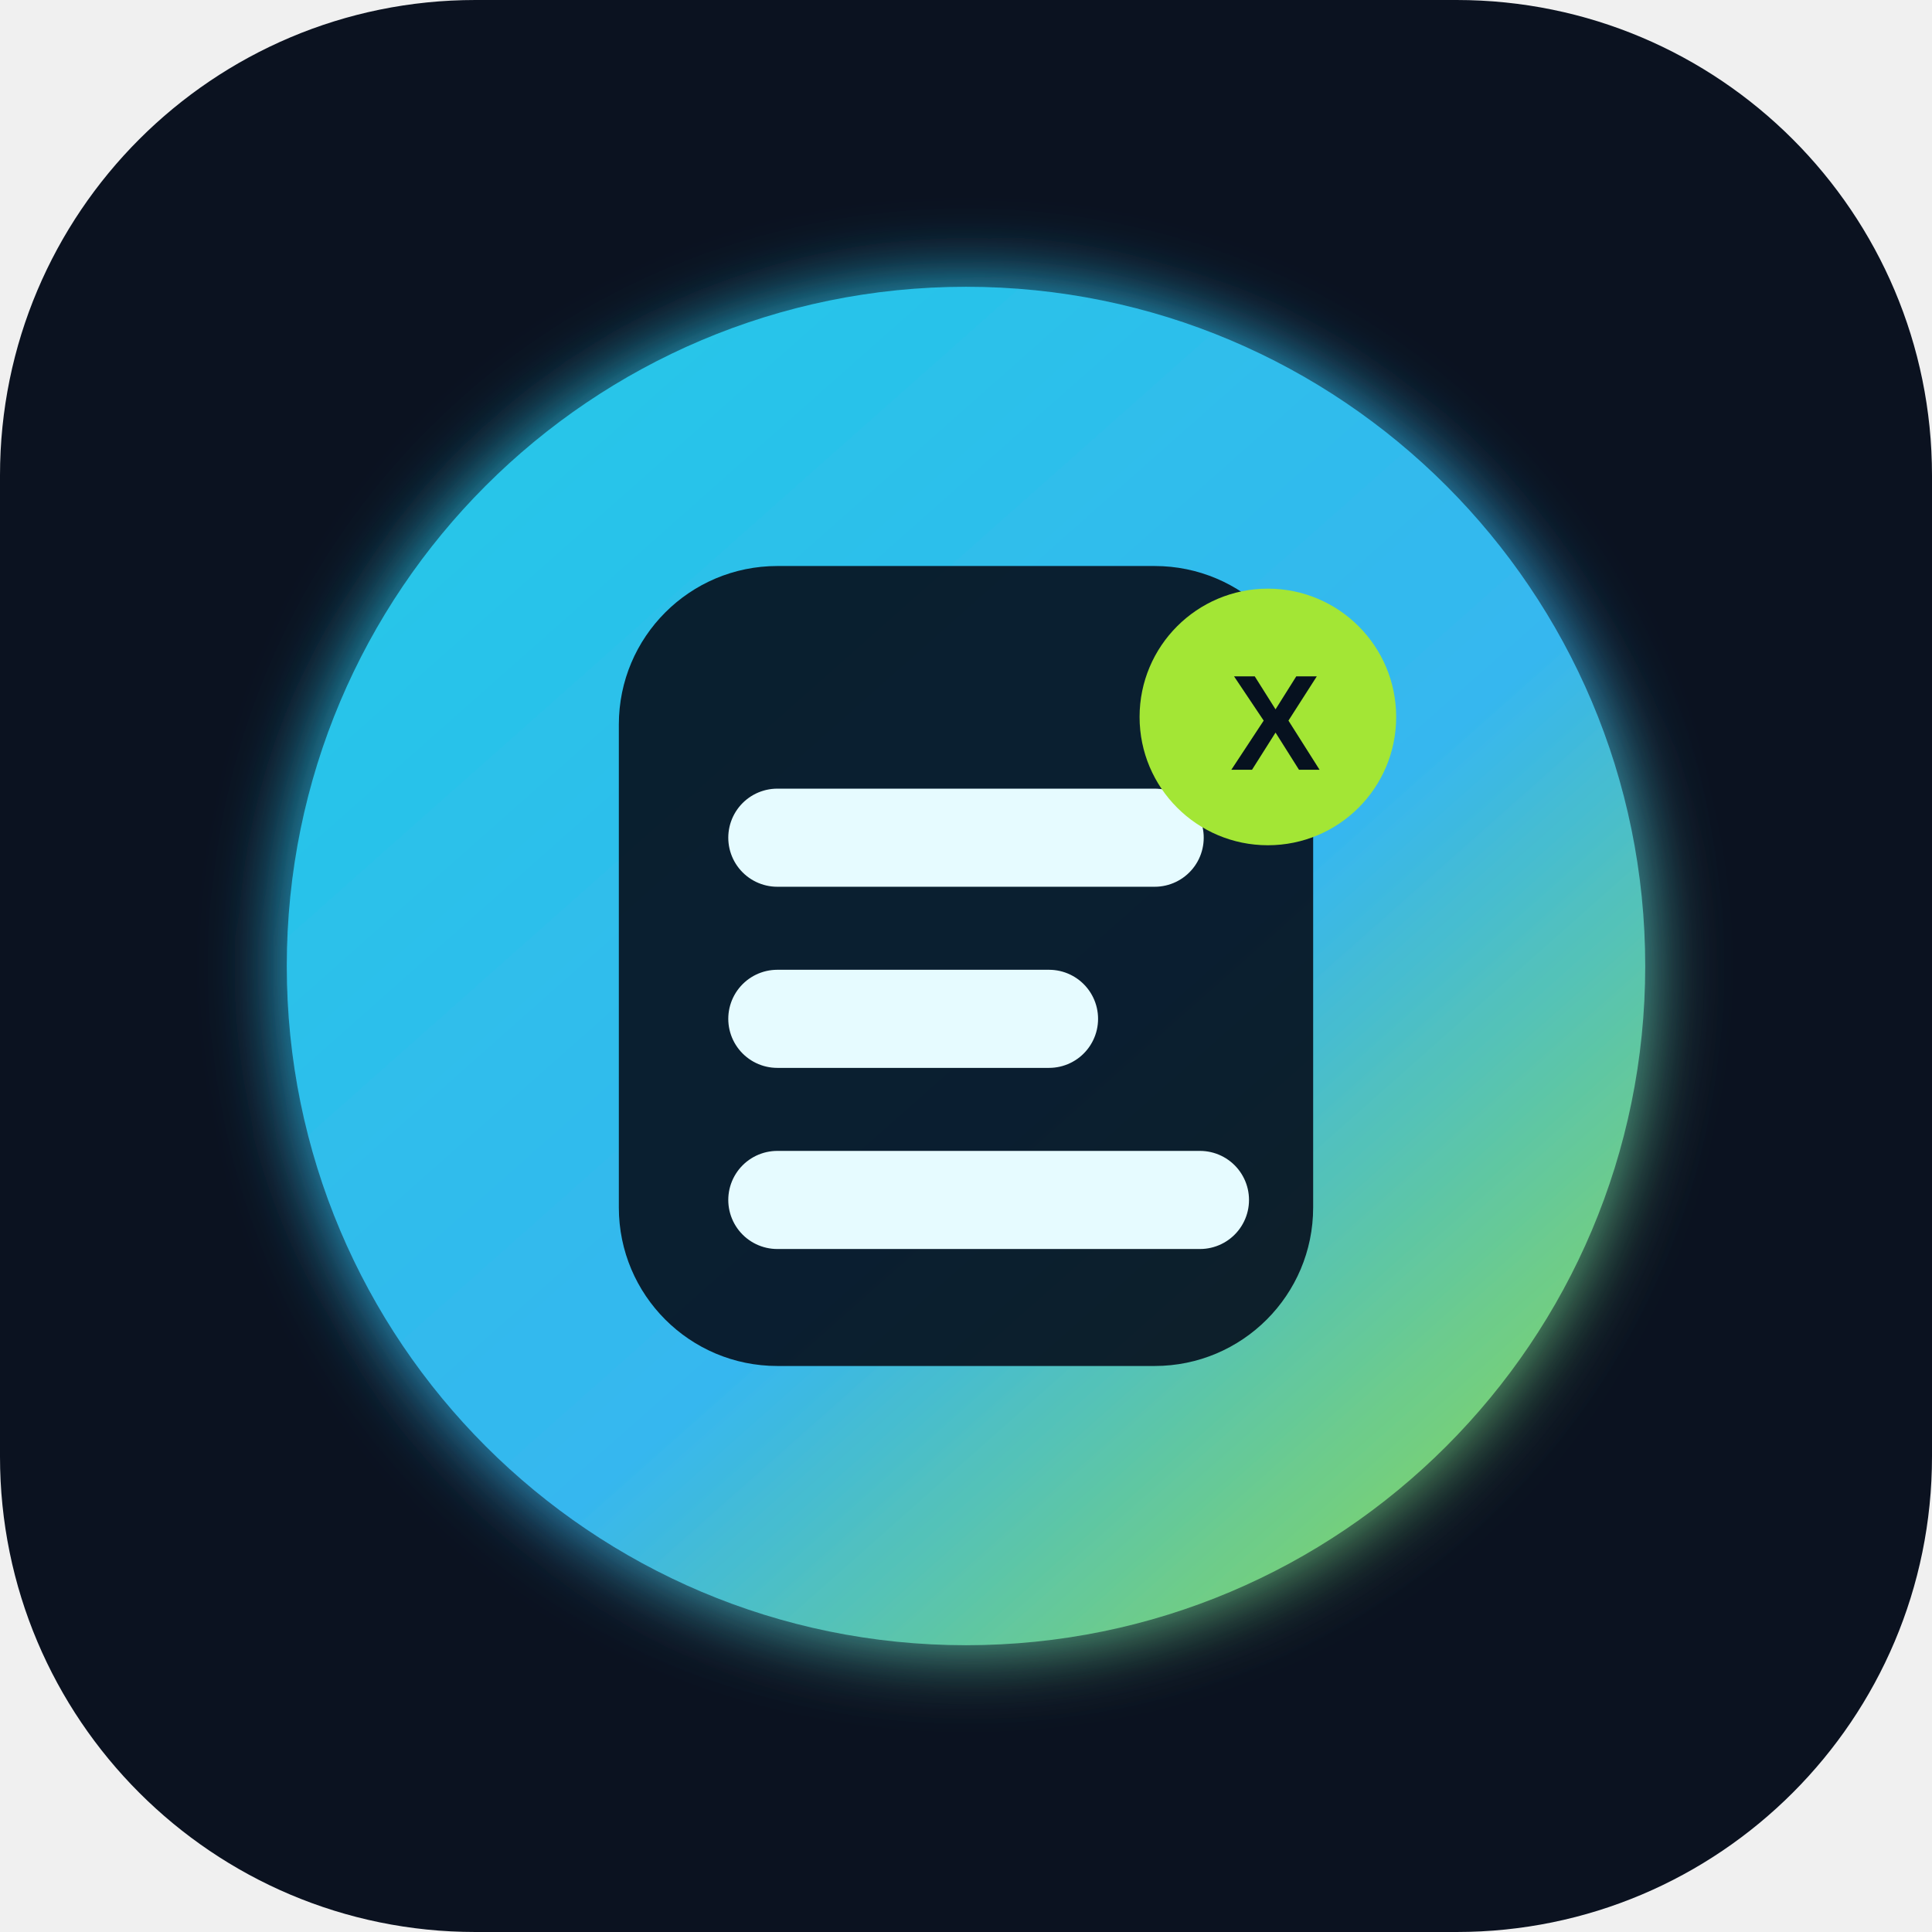
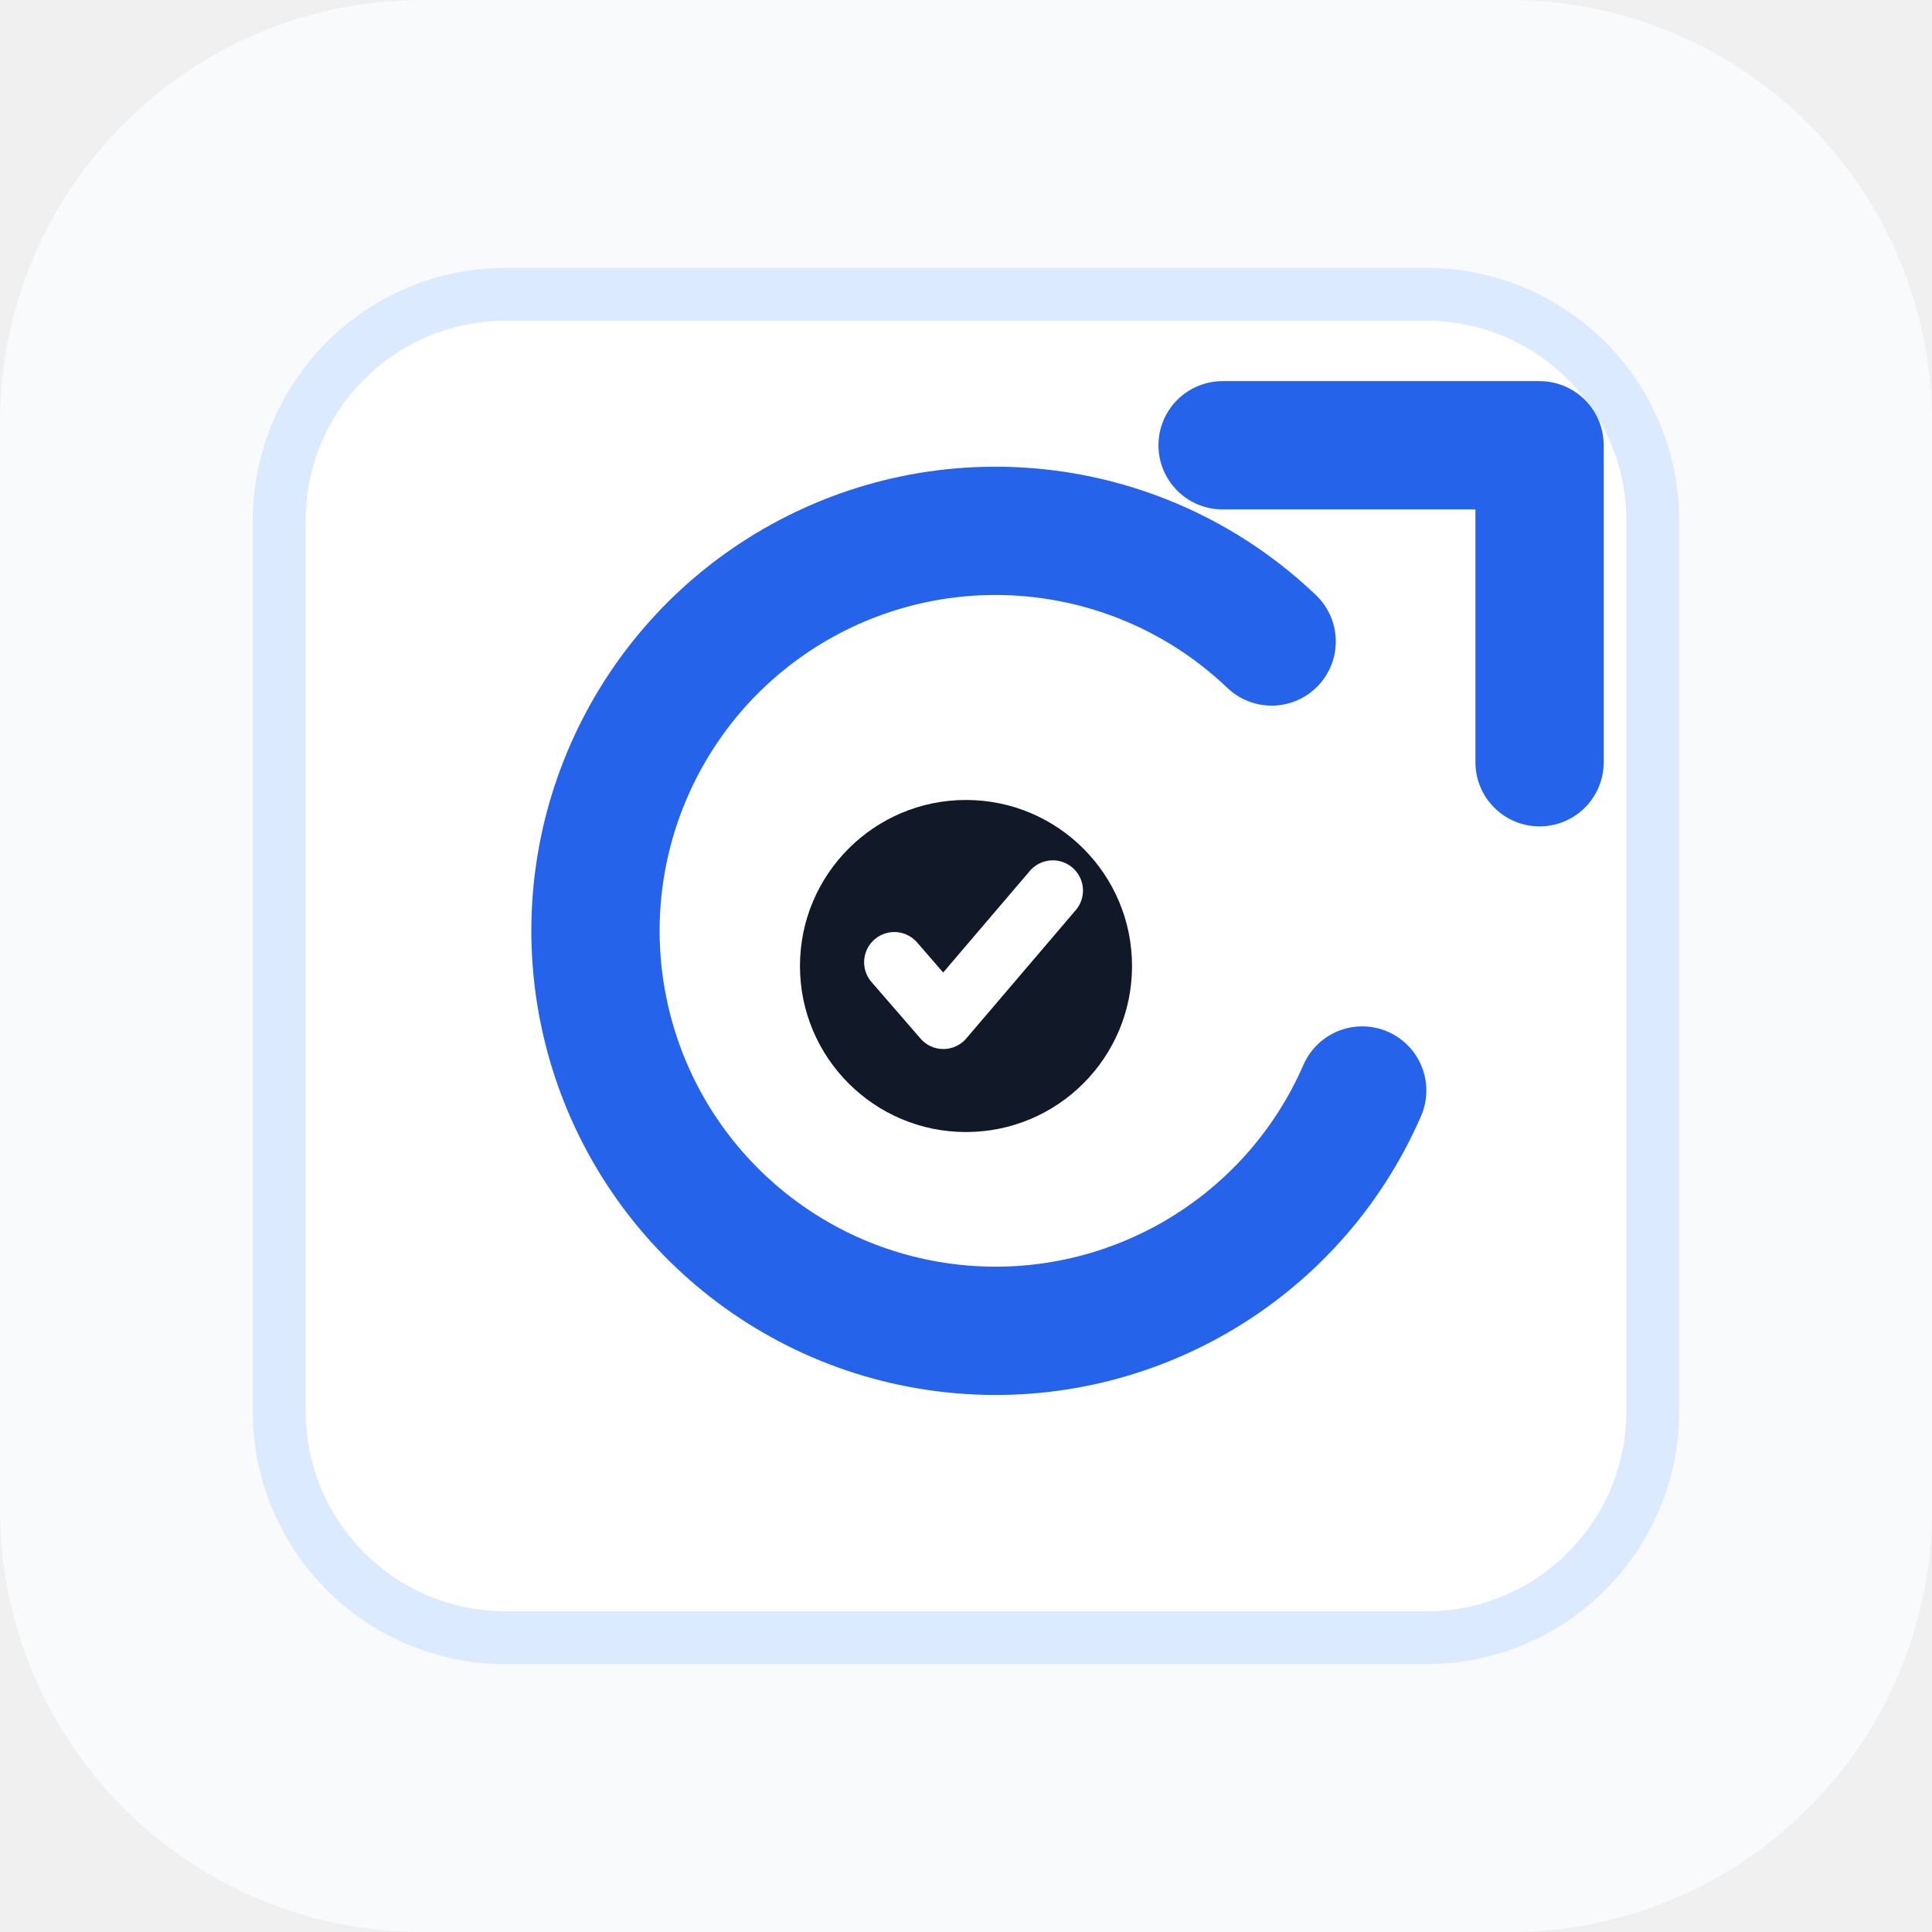
- <svg xmlns="http://www.w3.org/2000/svg" viewBox="0 0 512 512">
-   <defs>
-     <linearGradient id="g" x1="78" y1="46" x2="438" y2="452" gradientUnits="userSpaceOnUse">
-       <stop stop-color="#22d3ee" />
-       <stop offset="0.58" stop-color="#38bdf8" />
-       <stop offset="1" stop-color="#a3e635" />
-     </linearGradient>
-     <filter id="glow" x="-30%" y="-30%" width="160%" height="160%">
-       <feGaussianBlur stdDeviation="10" result="blur" />
-       <feMerge>
-         <feMergeNode in="blur" />
-         <feMergeNode in="SourceGraphic" />
-       </feMerge>
-     </filter>
-   </defs>
-   <rect width="512" height="512" rx="126" fill="#0b1220" />
-   <circle cx="256" cy="256" r="180" fill="url(#g)" opacity="0.96" filter="url(#glow)" />
-   <rect x="164" y="150" width="184" height="212" rx="42" fill="#06111f" opacity="0.92" />
-   <path d="M206 222h100M206 270h72M206 318h112" stroke="#e6fbff" stroke-width="26" stroke-linecap="round" />
-   <circle cx="336" cy="190" r="34" fill="#a3e635" />
-   <text x="326" y="204" font-family="Arial, sans-serif" font-size="36" font-weight="900" fill="#06111f">X</text>
+ <svg xmlns="http://www.w3.org/2000/svg" viewBox="0 0 512 512" role="img" aria-label="Rotador urgente">
+   <rect width="512" height="512" rx="112" fill="#f8fafc" />
+   <rect x="74" y="78" width="364" height="356" rx="60" fill="#ffffff" stroke="#dbeafe" stroke-width="14" />
+   <path d="M337 170a106 106 0 1 0 24 119" fill="none" stroke="#2563eb" stroke-width="34" stroke-linecap="round" />
+   <path d="M324 118h84v84" fill="none" stroke="#2563eb" stroke-width="34" stroke-linecap="round" stroke-linejoin="round" />
+   <circle cx="256" cy="256" r="44" fill="#111827" />
+   <path d="M237 255l13 15 29-34" fill="none" stroke="#ffffff" stroke-width="16" stroke-linecap="round" stroke-linejoin="round" />
</svg>
